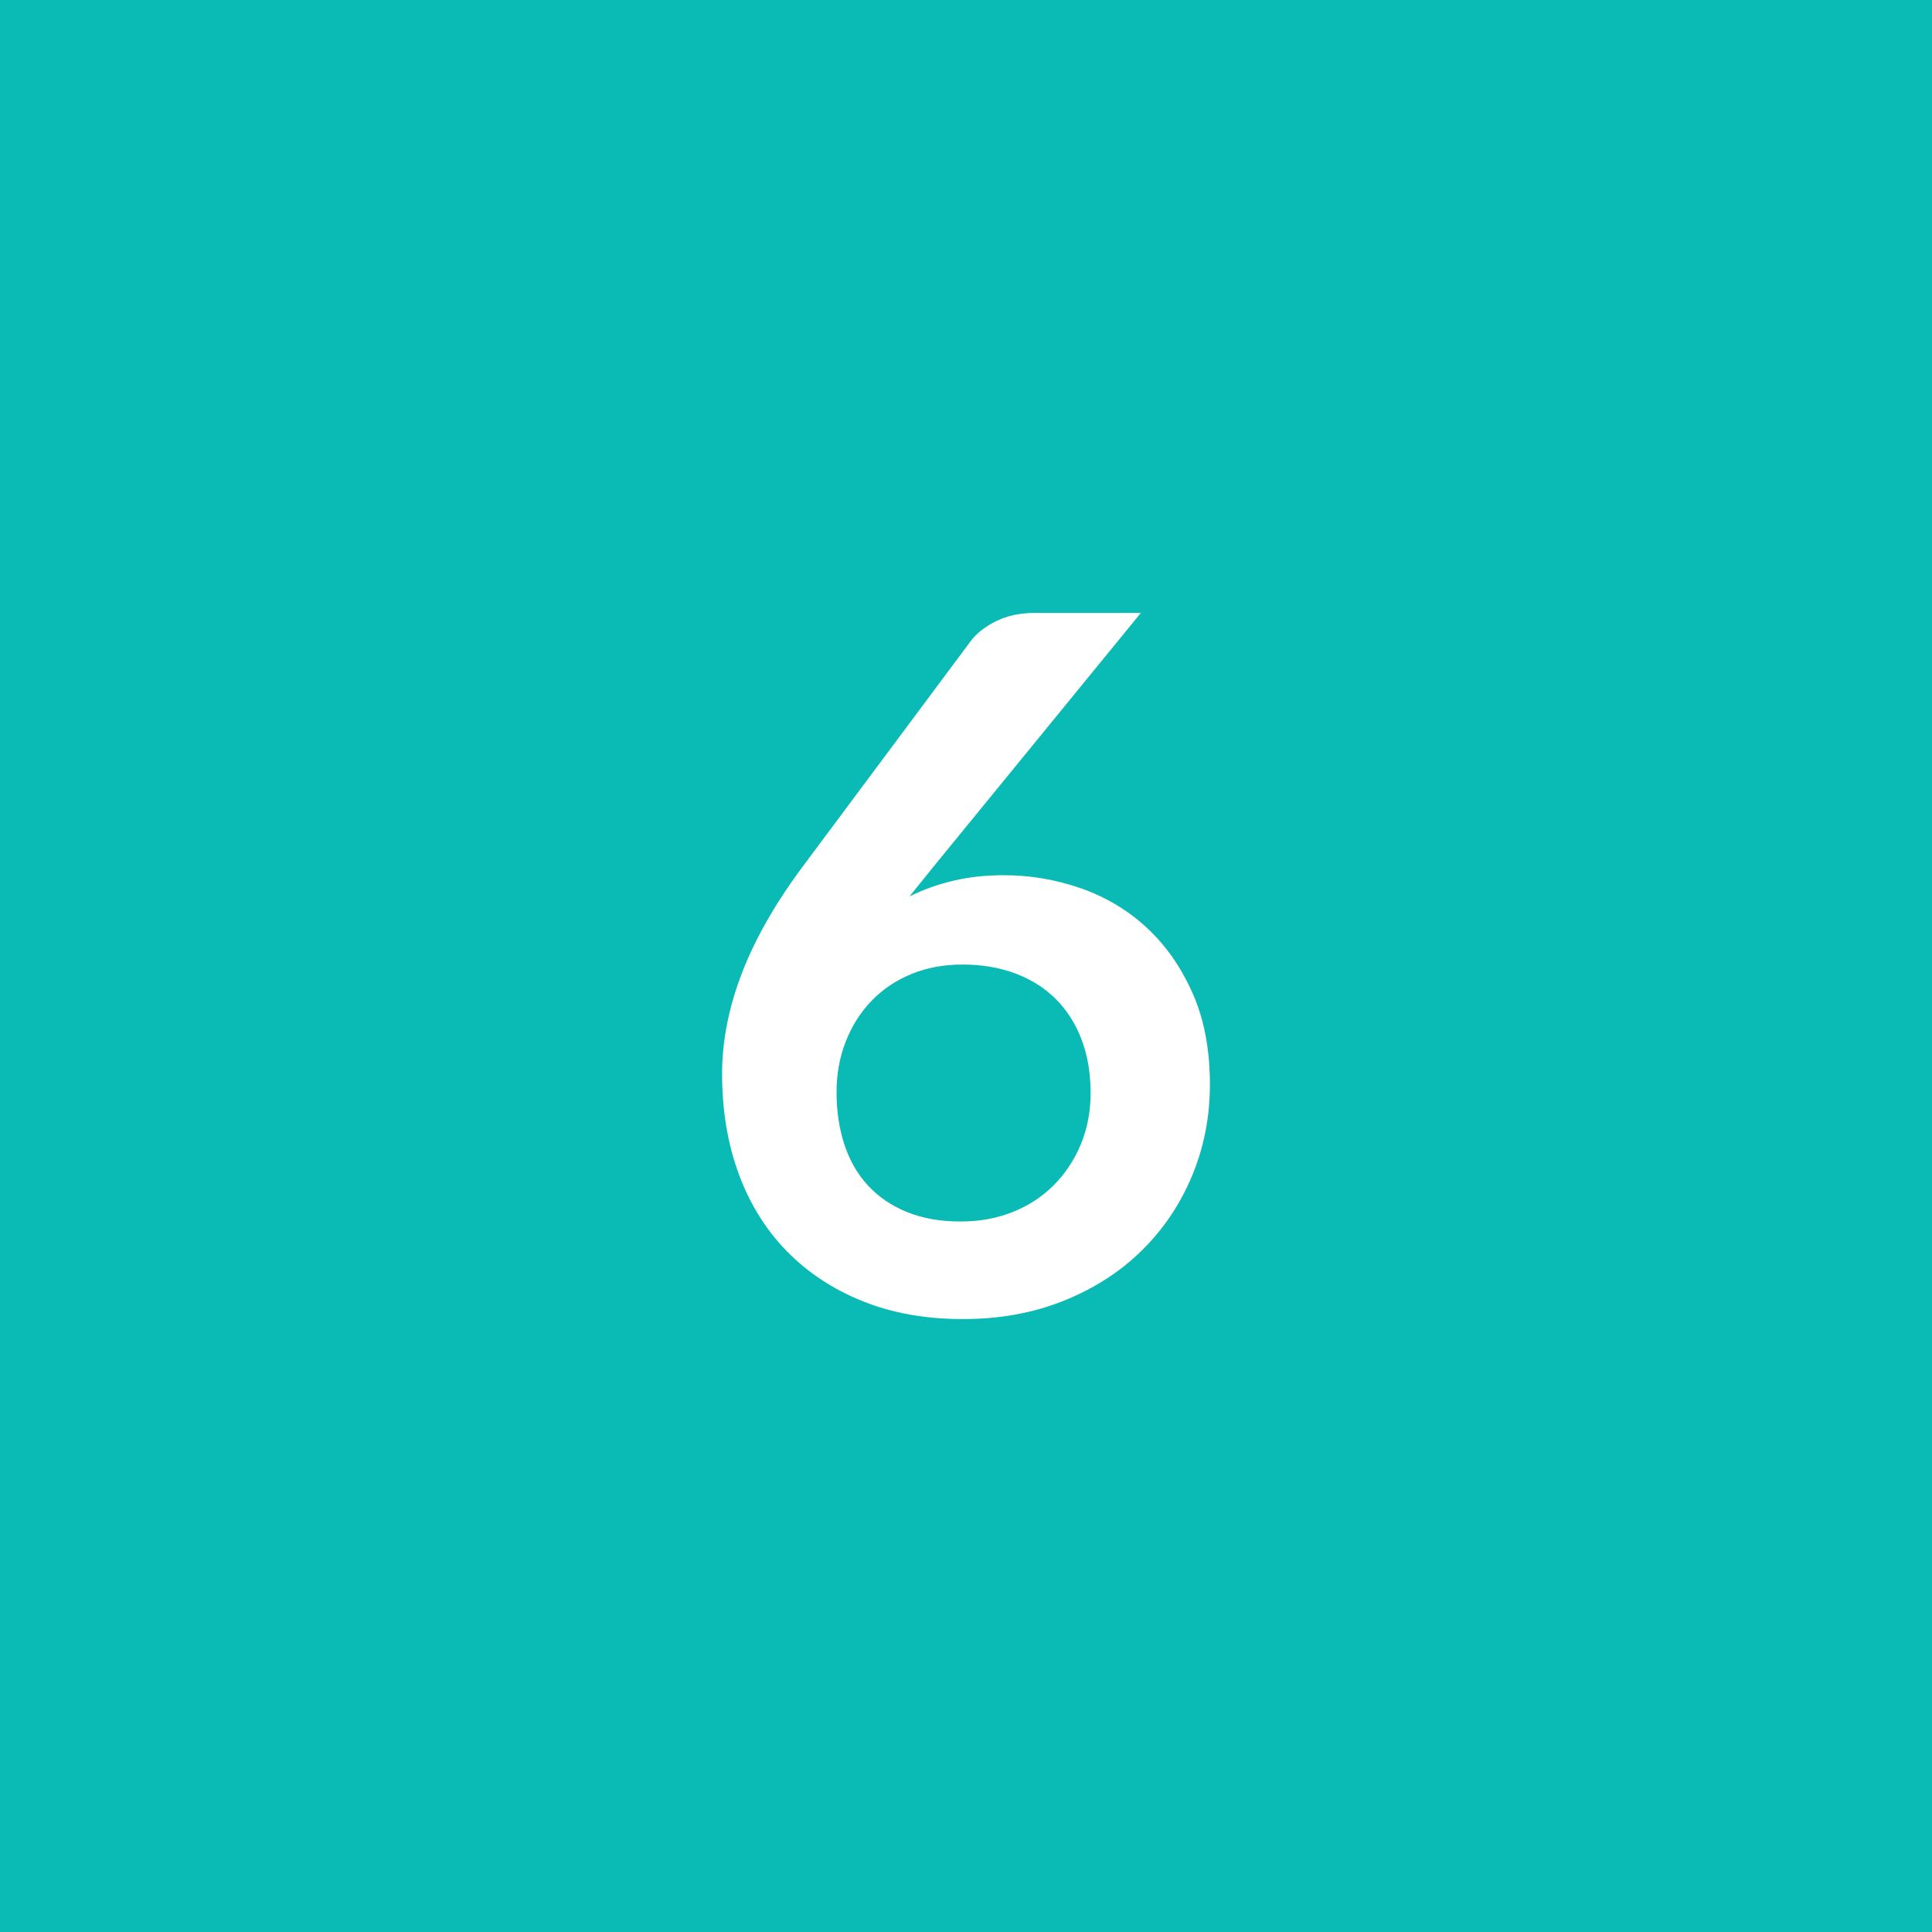
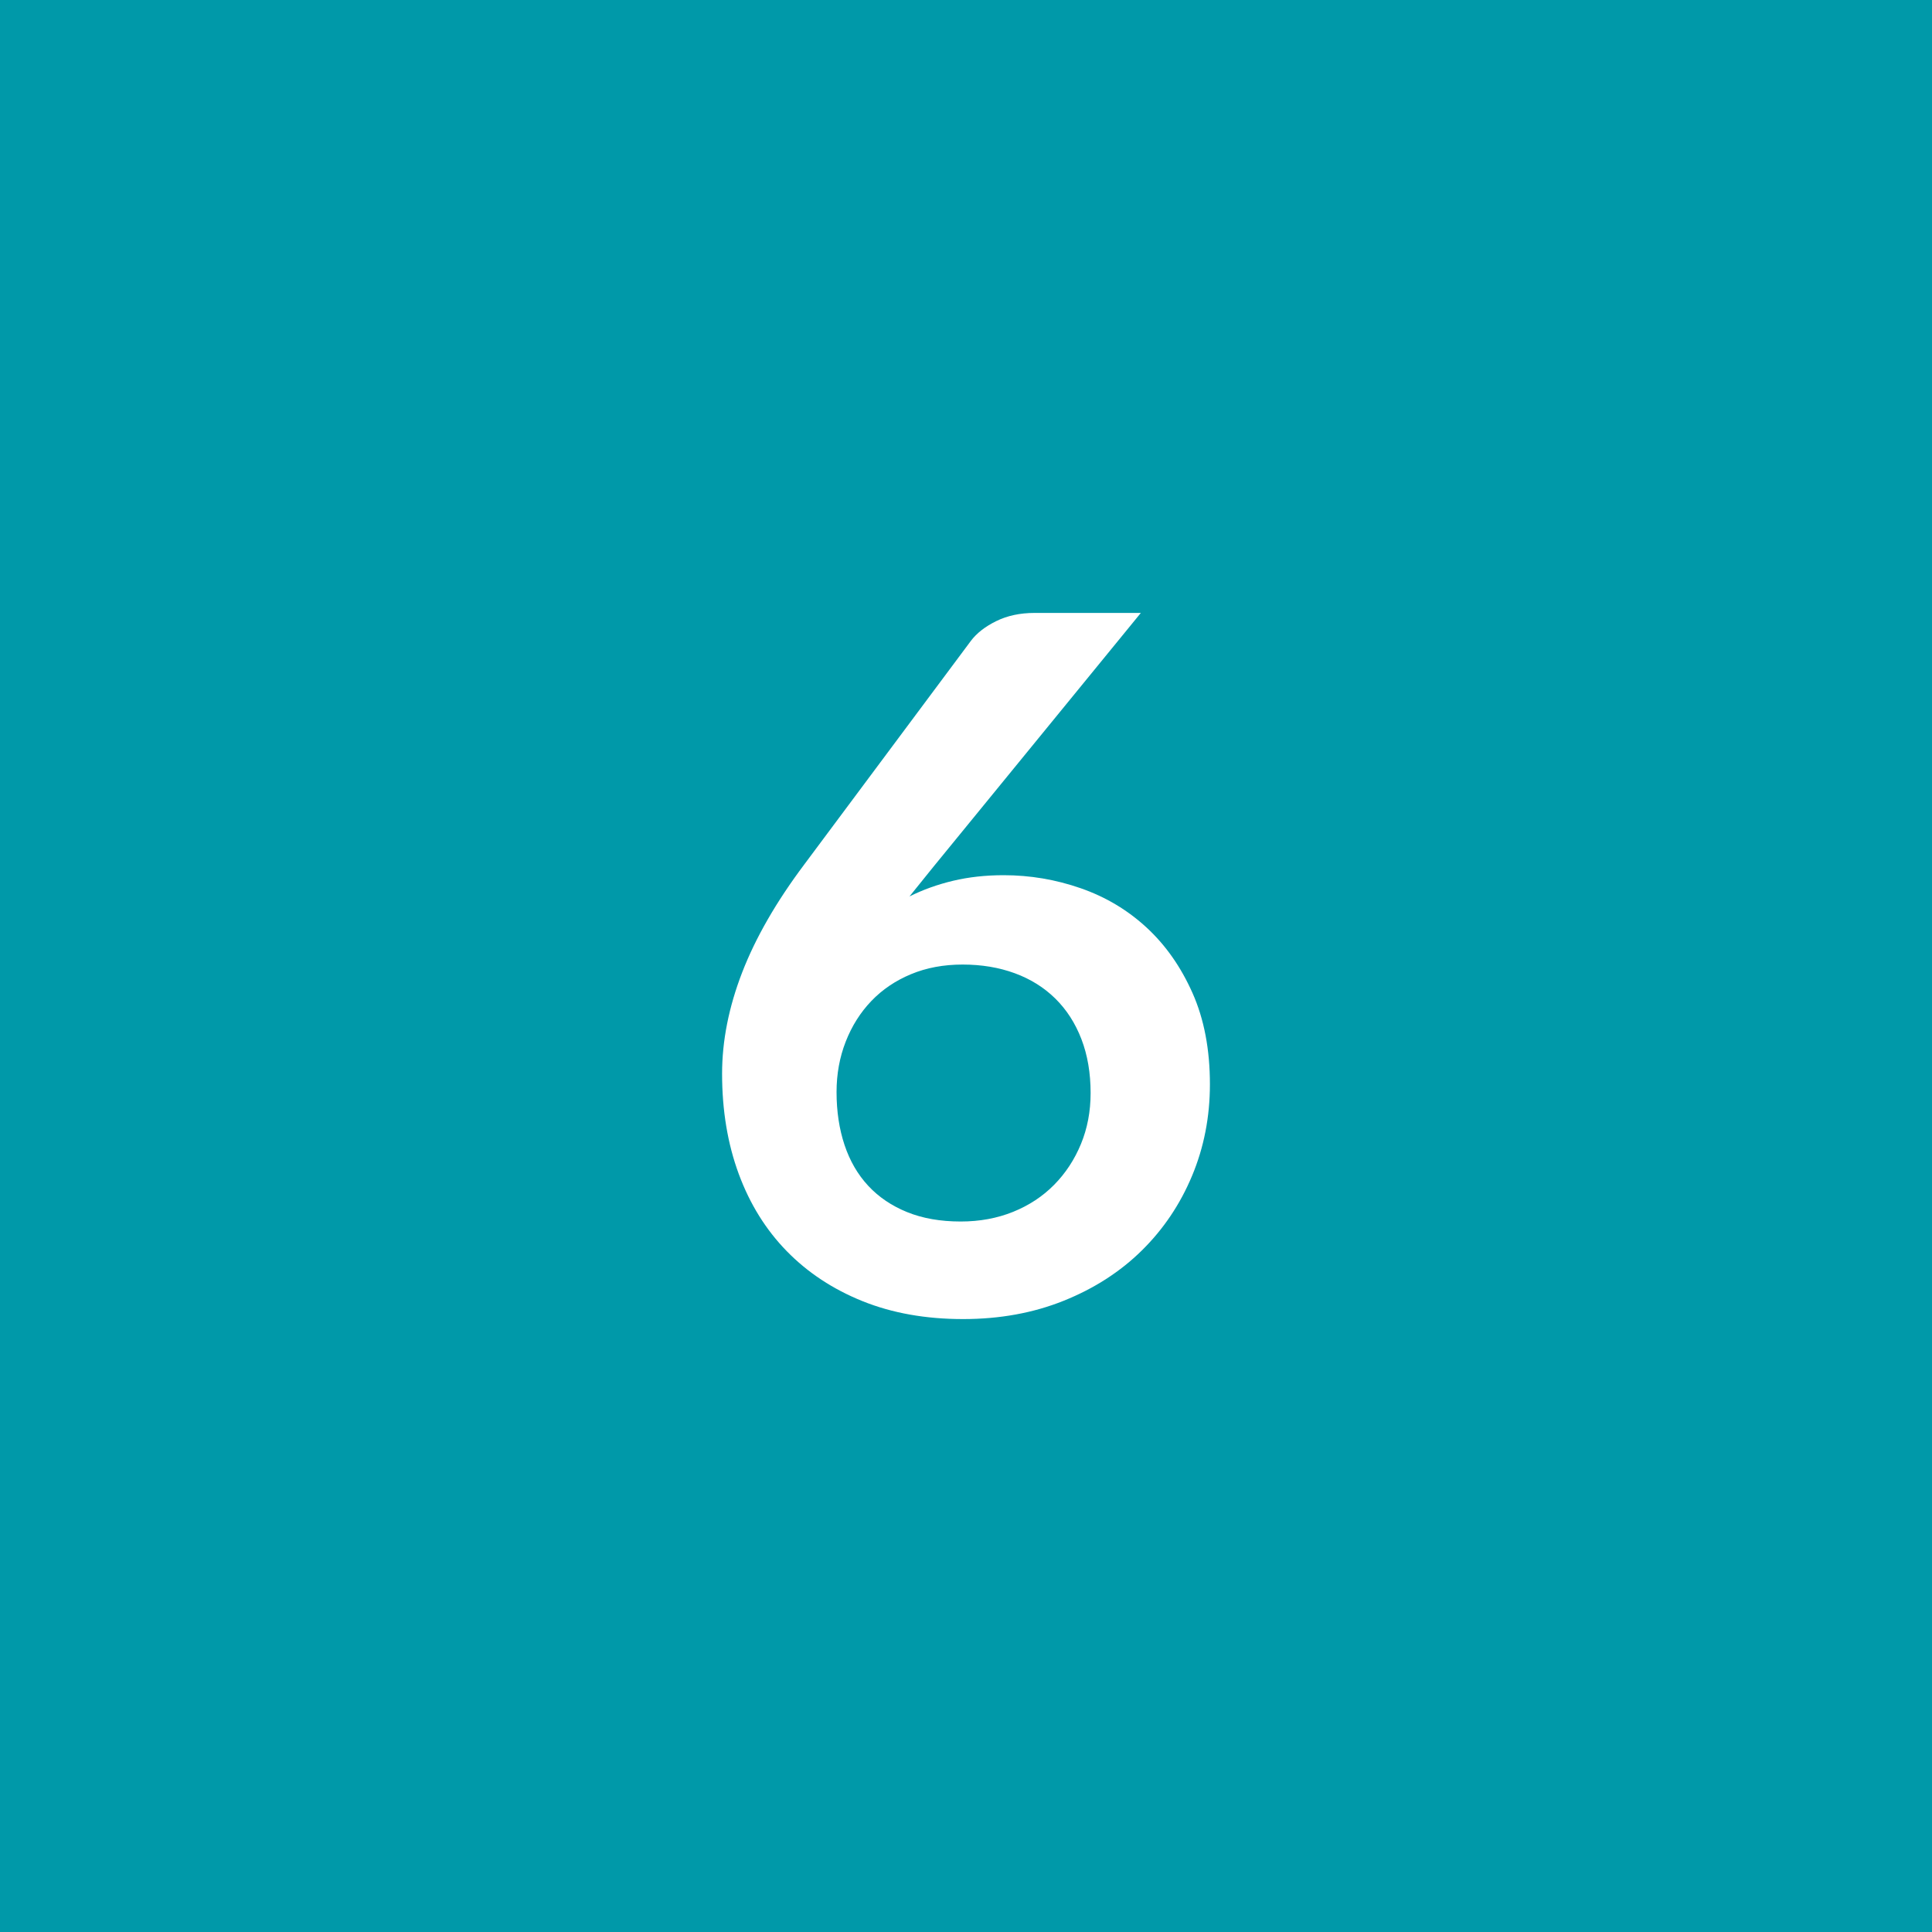
<svg xmlns="http://www.w3.org/2000/svg" width="400" height="400" viewBox="0 0 400 400">
-   <rect width="100%" height="100%" fill="#0ABAB5" />
+   <rect width="100%" height="100%" fill="#0099A9" />
  <path fill="#ffffff" d="m236.2 126.9-42.9 52.5-5 6.2q4.2-2.1 9.05-3.25t10.45-1.15q8.2 0 15.95 2.7t13.65 8.15 9.5 13.55 3.6 18.9q0 10.1-3.7 18.95t-10.4 15.45-16.15 10.4-20.85 3.8q-11.6 0-20.8-3.7t-15.7-10.35-9.95-16-3.45-20.75q0-10.2 4.15-20.95T166.5 179l34.5-46.3q1.8-2.4 5.25-4.1t7.95-1.7zm-37.3 126q5.9 0 10.85-2t8.5-5.6 5.55-8.45 2-10.55q0-6.2-1.9-11.15t-5.4-8.4-8.4-5.25-10.8-1.8-10.7 2-8.2 5.55-5.3 8.4-1.9 10.45q0 6 1.65 10.95t4.9 8.45 8.05 5.45 11.1 1.95" />
</svg>
